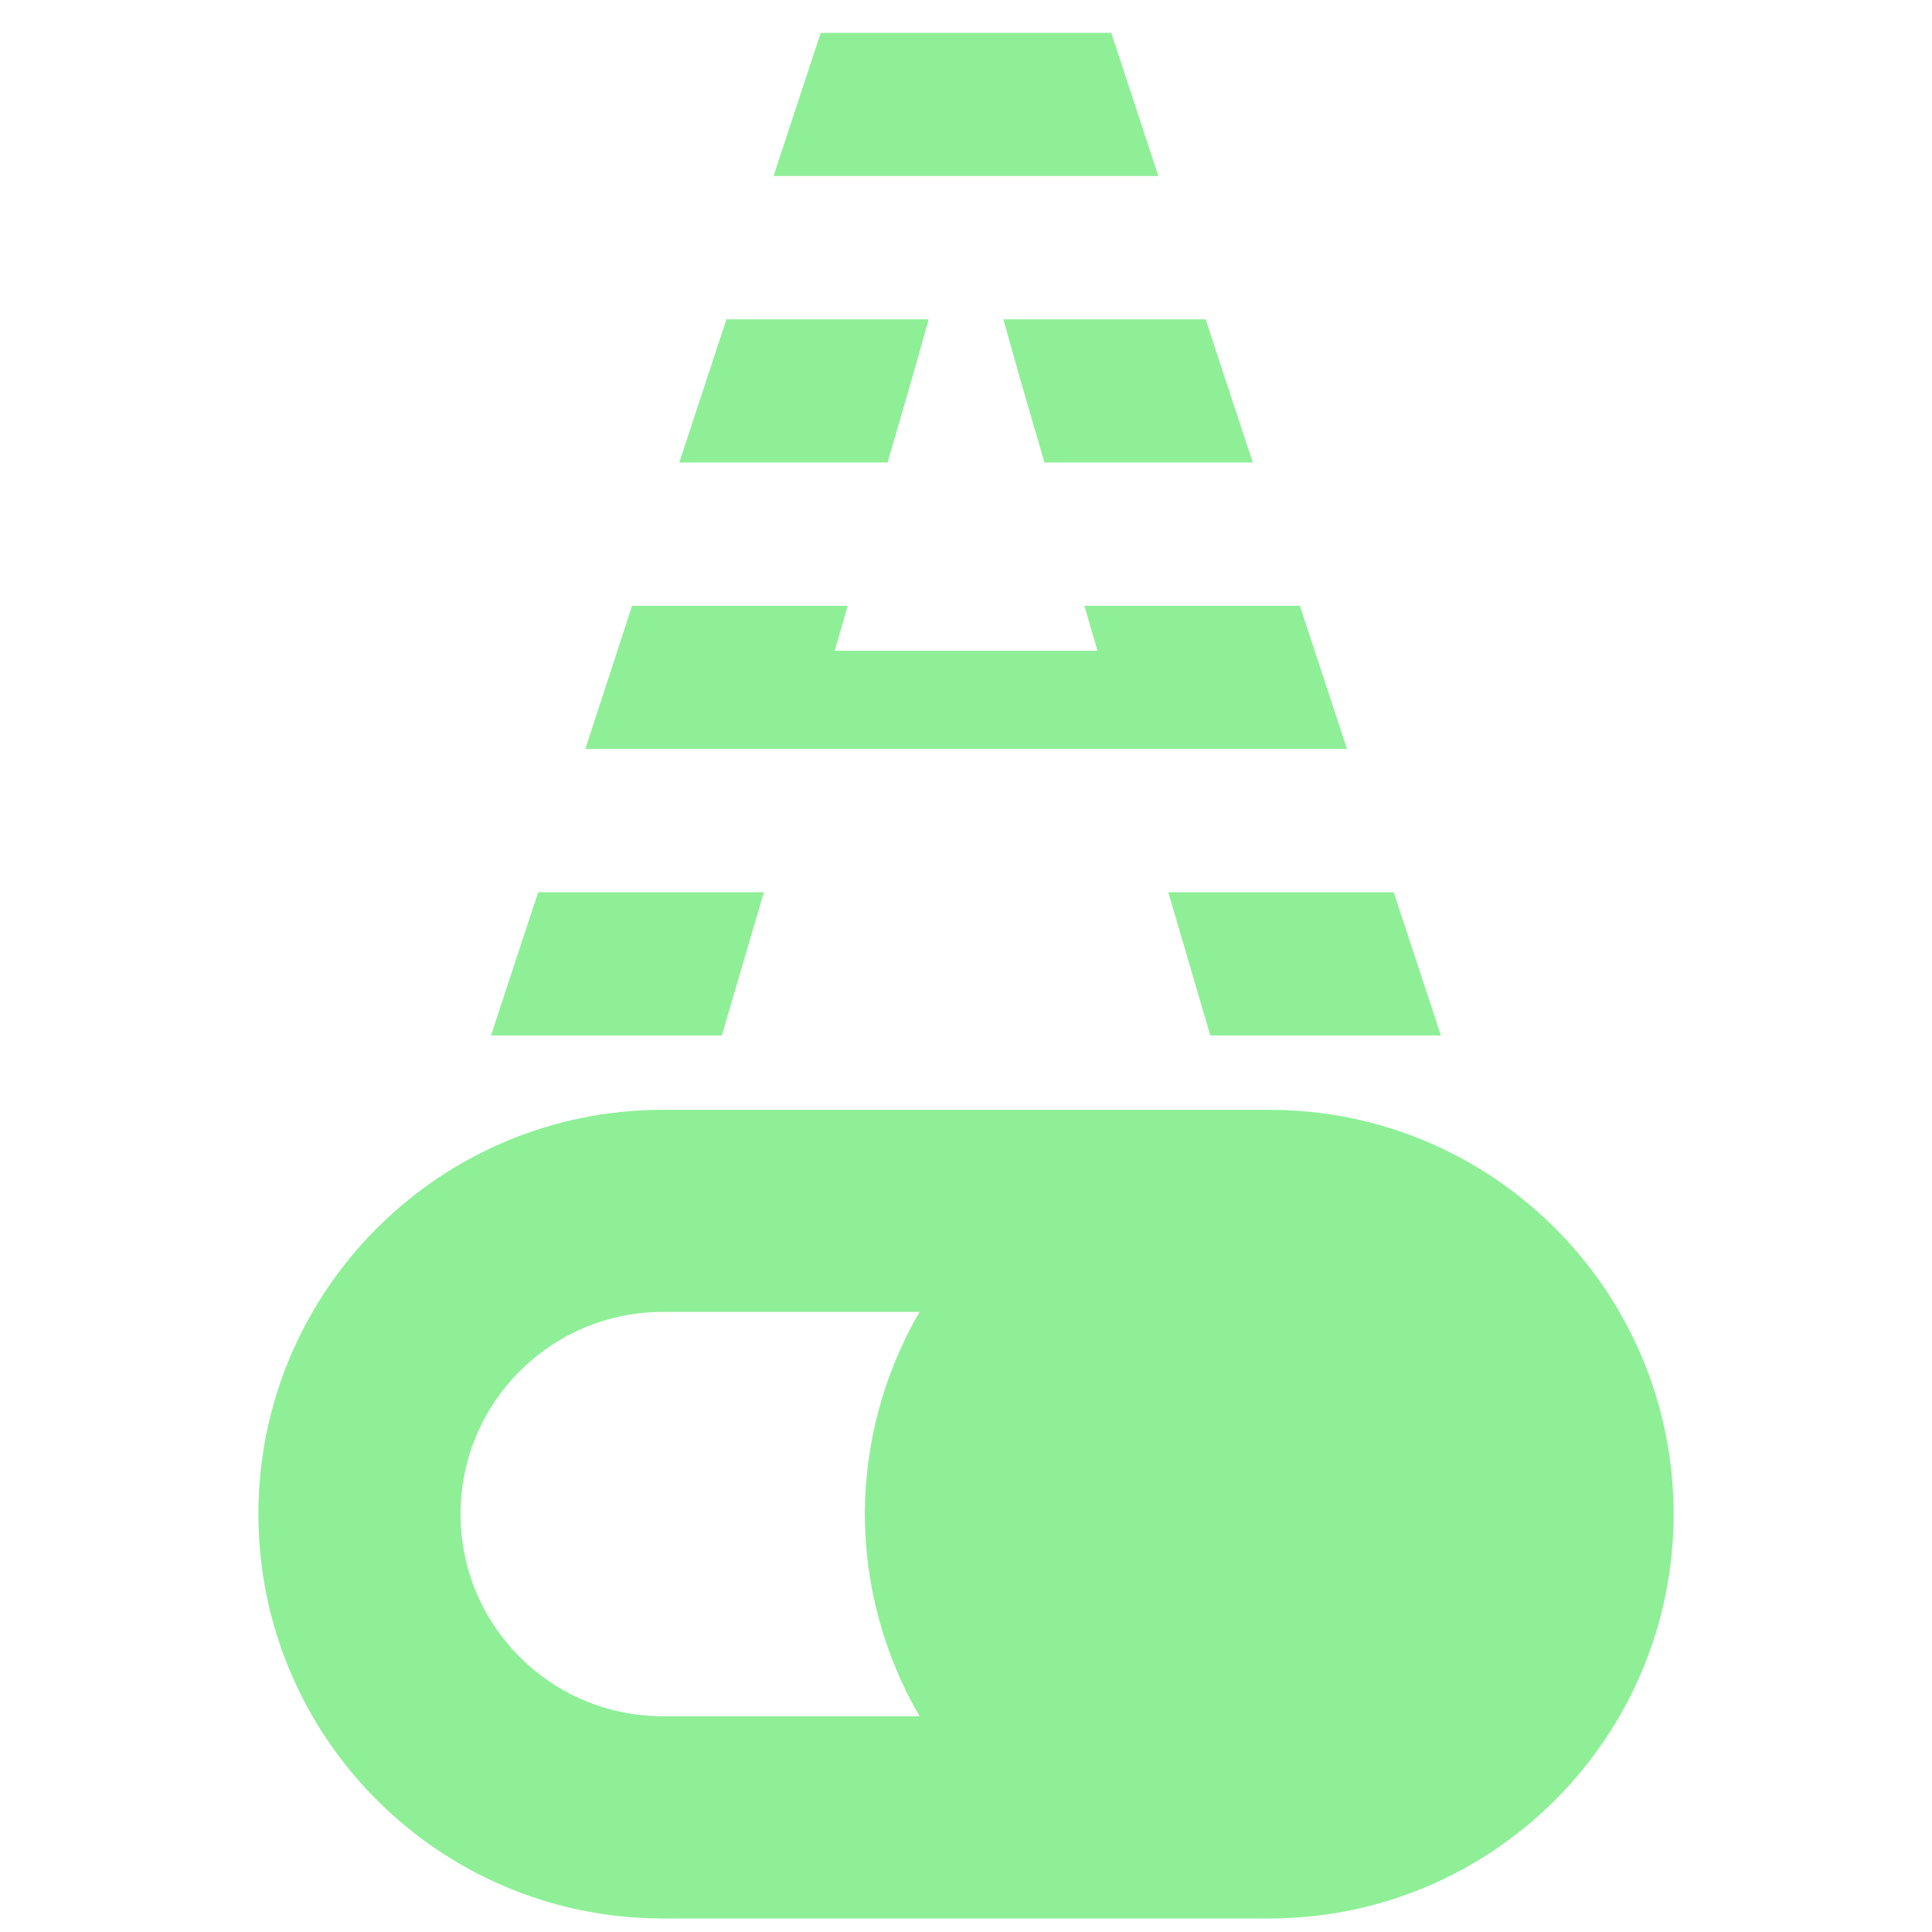
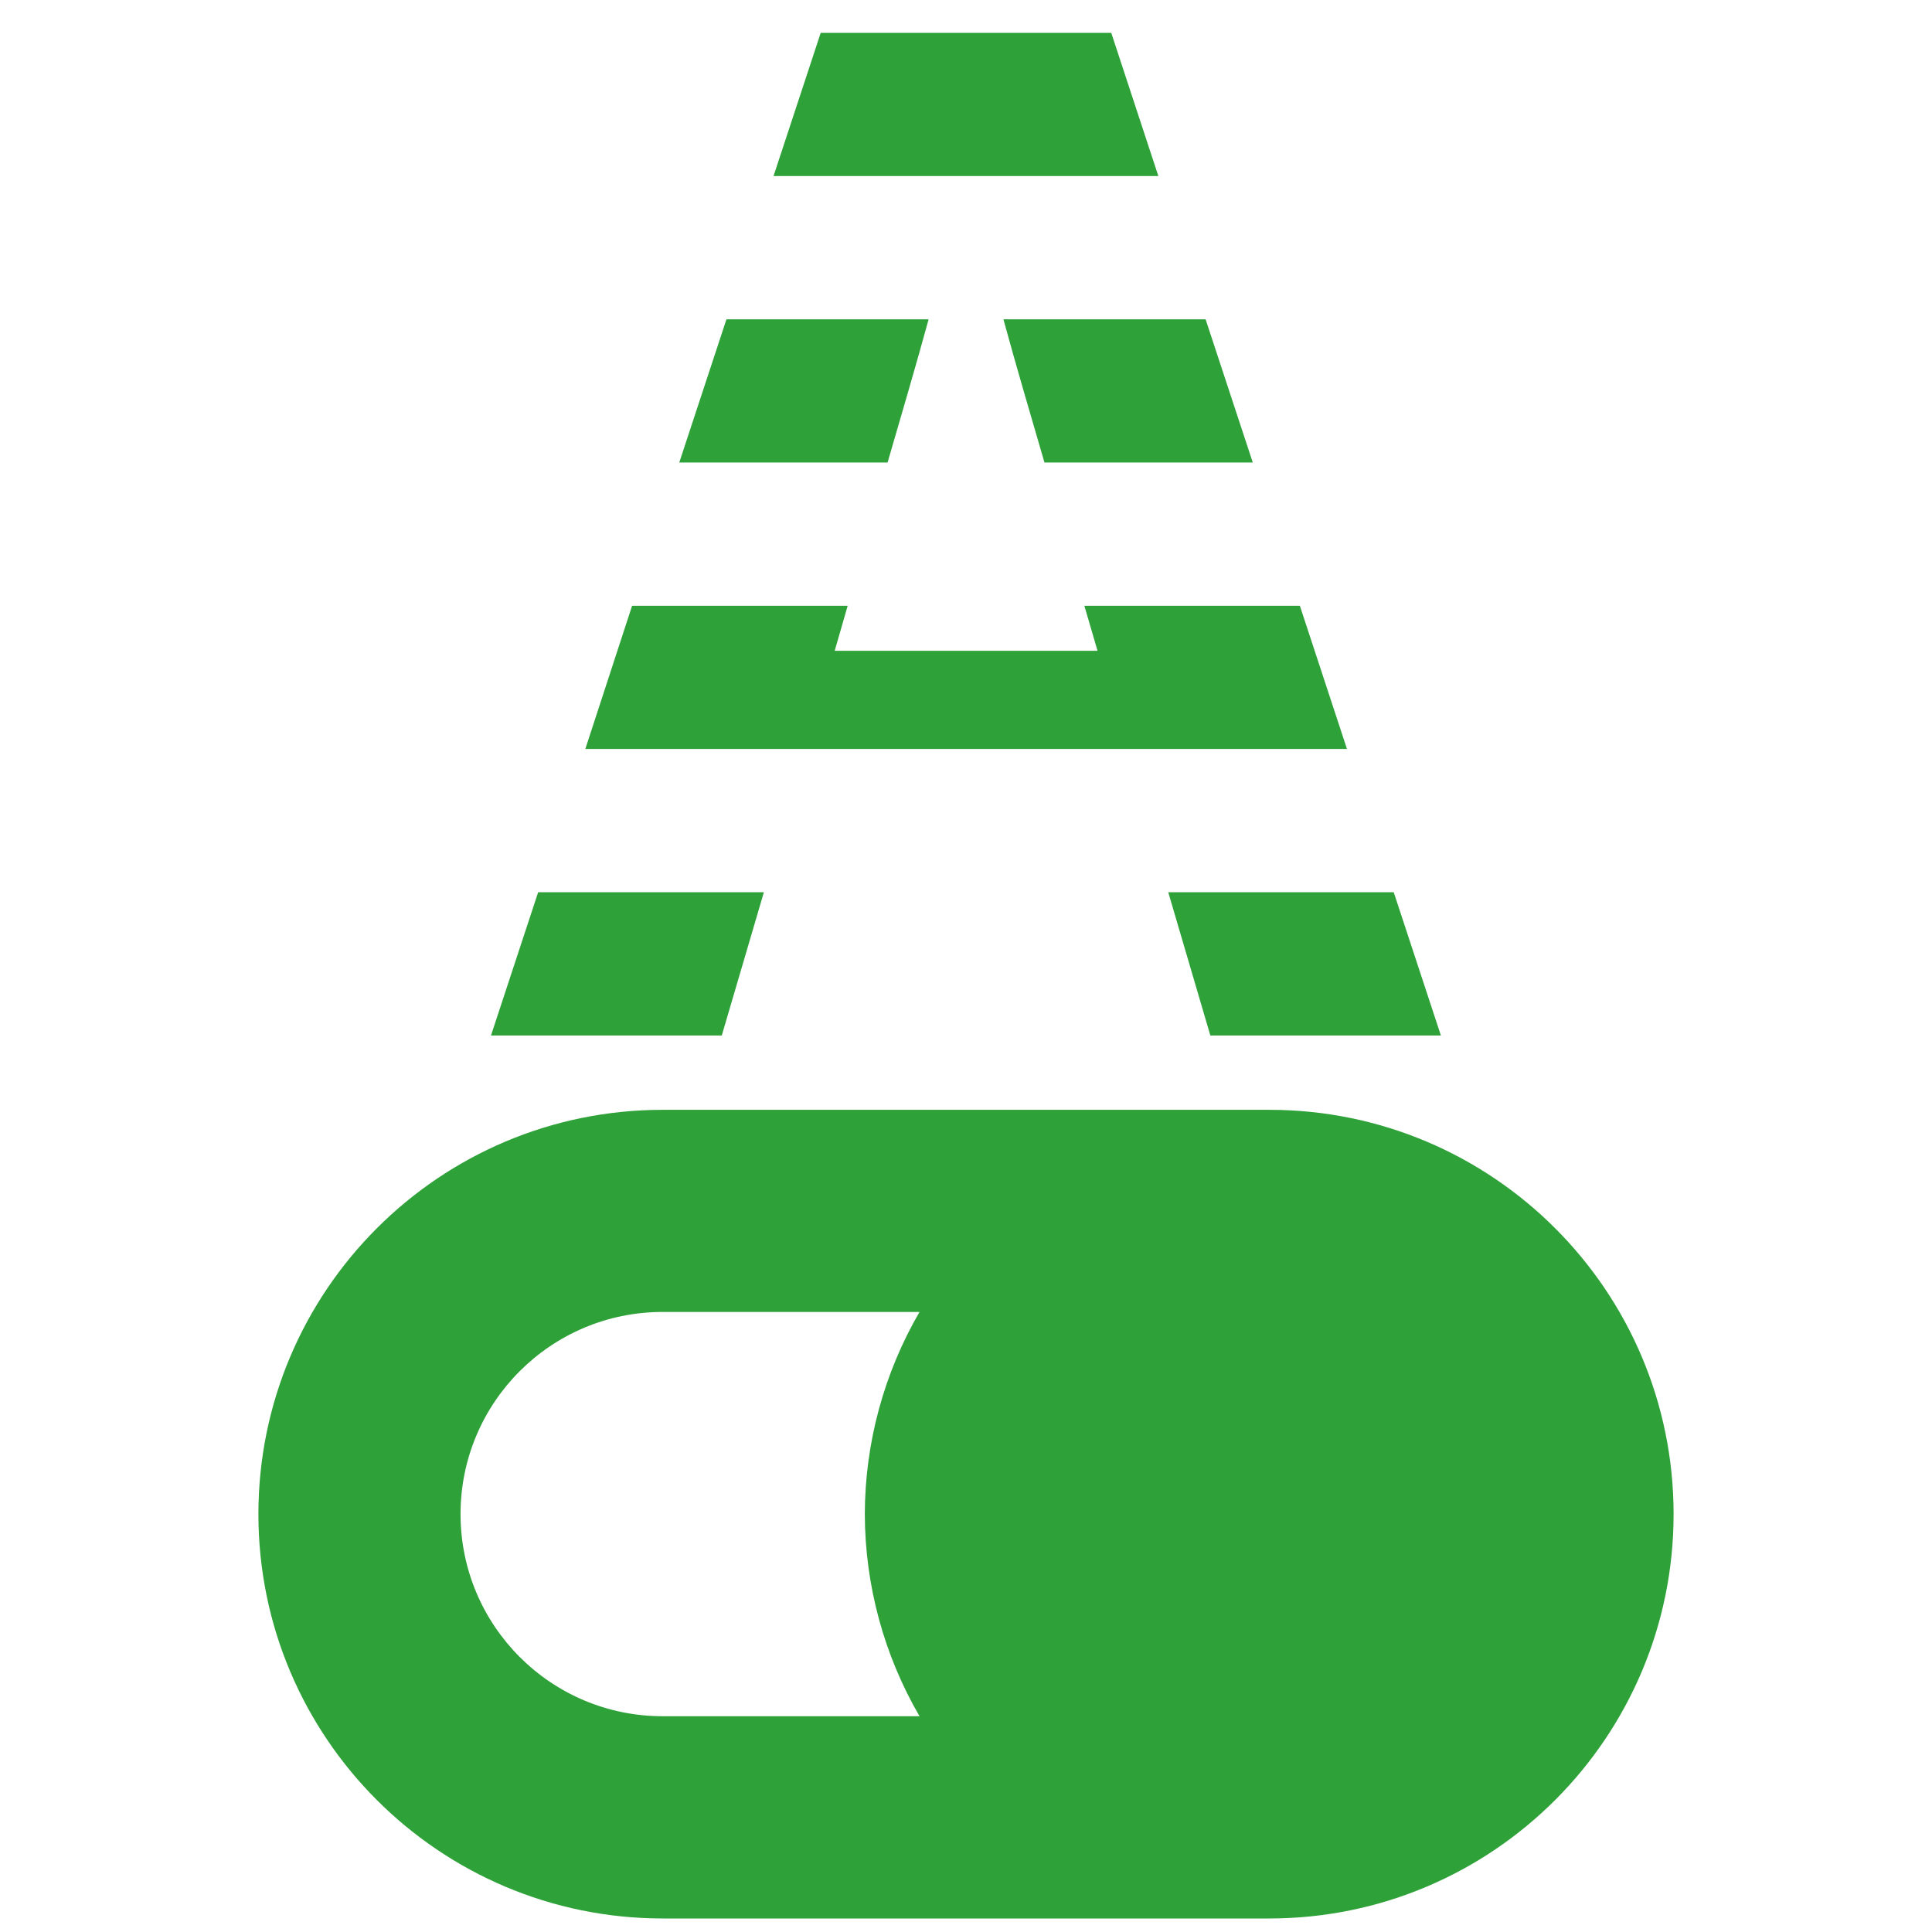
<svg xmlns="http://www.w3.org/2000/svg" width="16" height="16" version="1.1" id="svg1">
  <defs id="defs1" />
-   <path fill="#8eef97" d="M 5.488,9.191 A 3.349,3.349 0 0 0 2.14,12.54 3.349,3.349 0 0 0 5.488,15.888 H 10.512 A 3.349,3.349 0 0 0 13.86,12.54 3.349,3.349 0 0 0 10.512,9.191 Z m 0,1.674 h 2.127 a 3.349,3.349 0 0 0 -0.453,1.674 3.349,3.349 0 0 0 0.453,1.674 H 5.488 A 1.674,1.674 0 0 1 3.814,12.54 1.674,1.674 0 0 1 5.488,10.865 Z" id="path1" style="stroke-width:0.837" />
+   <path fill="#2fa139" d="M 5.488,9.191 A 3.349,3.349 0 0 0 2.14,12.54 3.349,3.349 0 0 0 5.488,15.888 H 10.512 A 3.349,3.349 0 0 0 13.86,12.54 3.349,3.349 0 0 0 10.512,9.191 Z m 0,1.674 h 2.127 a 3.349,3.349 0 0 0 -0.453,1.674 3.349,3.349 0 0 0 0.453,1.674 H 5.488 A 1.674,1.674 0 0 1 3.814,12.54 1.674,1.674 0 0 1 5.488,10.865 Z" id="path1" style="stroke-width:0.837" />
  <g id="g1" transform="matrix(0.6770588,0,0,0.595605,4.254358,-0.8928833)">
-     <path id="path123255" style="display:inline;fill:#8eef97;fill-opacity:1;stroke-width:1.199" d="M 3.755,1.956 3.178,3.947 h 0.002 4.703 0.002 L 7.309,1.956 Z M 2.602,5.939 2.025,7.93 H 4.573 C 4.757,7.211 4.909,6.625 5.075,5.939 Z m 3.388,0 C 6.155,6.625 6.308,7.211 6.492,7.93 H 9.04 L 8.463,5.939 Z M 1.448,9.922 0.876,11.913 h 0.014 9.286 0.016 L 9.616,9.922 H 9.605 7.003 6.98 L 7.141,10.548 H 3.926 L 4.085,9.922 H 4.064 1.459 Z m -1.149,3.983 -0.577,1.992 h 0.079 2.721 0.023 L 3.06,13.905 H 2.608 0.315 Z m 7.707,0 0.515,1.992 h 0.02 2.721 0.079 l -0.577,-1.992 h -0.016 -2.291 z" />
+     <path id="path123255" style="display:inline;fill:#2fa139;fill-opacity:1;stroke-width:1.199" d="M 3.755,1.956 3.178,3.947 h 0.002 4.703 0.002 L 7.309,1.956 Z M 2.602,5.939 2.025,7.93 H 4.573 C 4.757,7.211 4.909,6.625 5.075,5.939 Z m 3.388,0 C 6.155,6.625 6.308,7.211 6.492,7.93 H 9.04 L 8.463,5.939 Z M 1.448,9.922 0.876,11.913 h 0.014 9.286 0.016 L 9.616,9.922 H 9.605 7.003 6.98 L 7.141,10.548 H 3.926 L 4.085,9.922 H 4.064 1.459 Z m -1.149,3.983 -0.577,1.992 h 0.079 2.721 0.023 L 3.06,13.905 H 2.608 0.315 Z m 7.707,0 0.515,1.992 h 0.02 2.721 0.079 l -0.577,-1.992 h -0.016 -2.291 z" />
  </g>
</svg>
